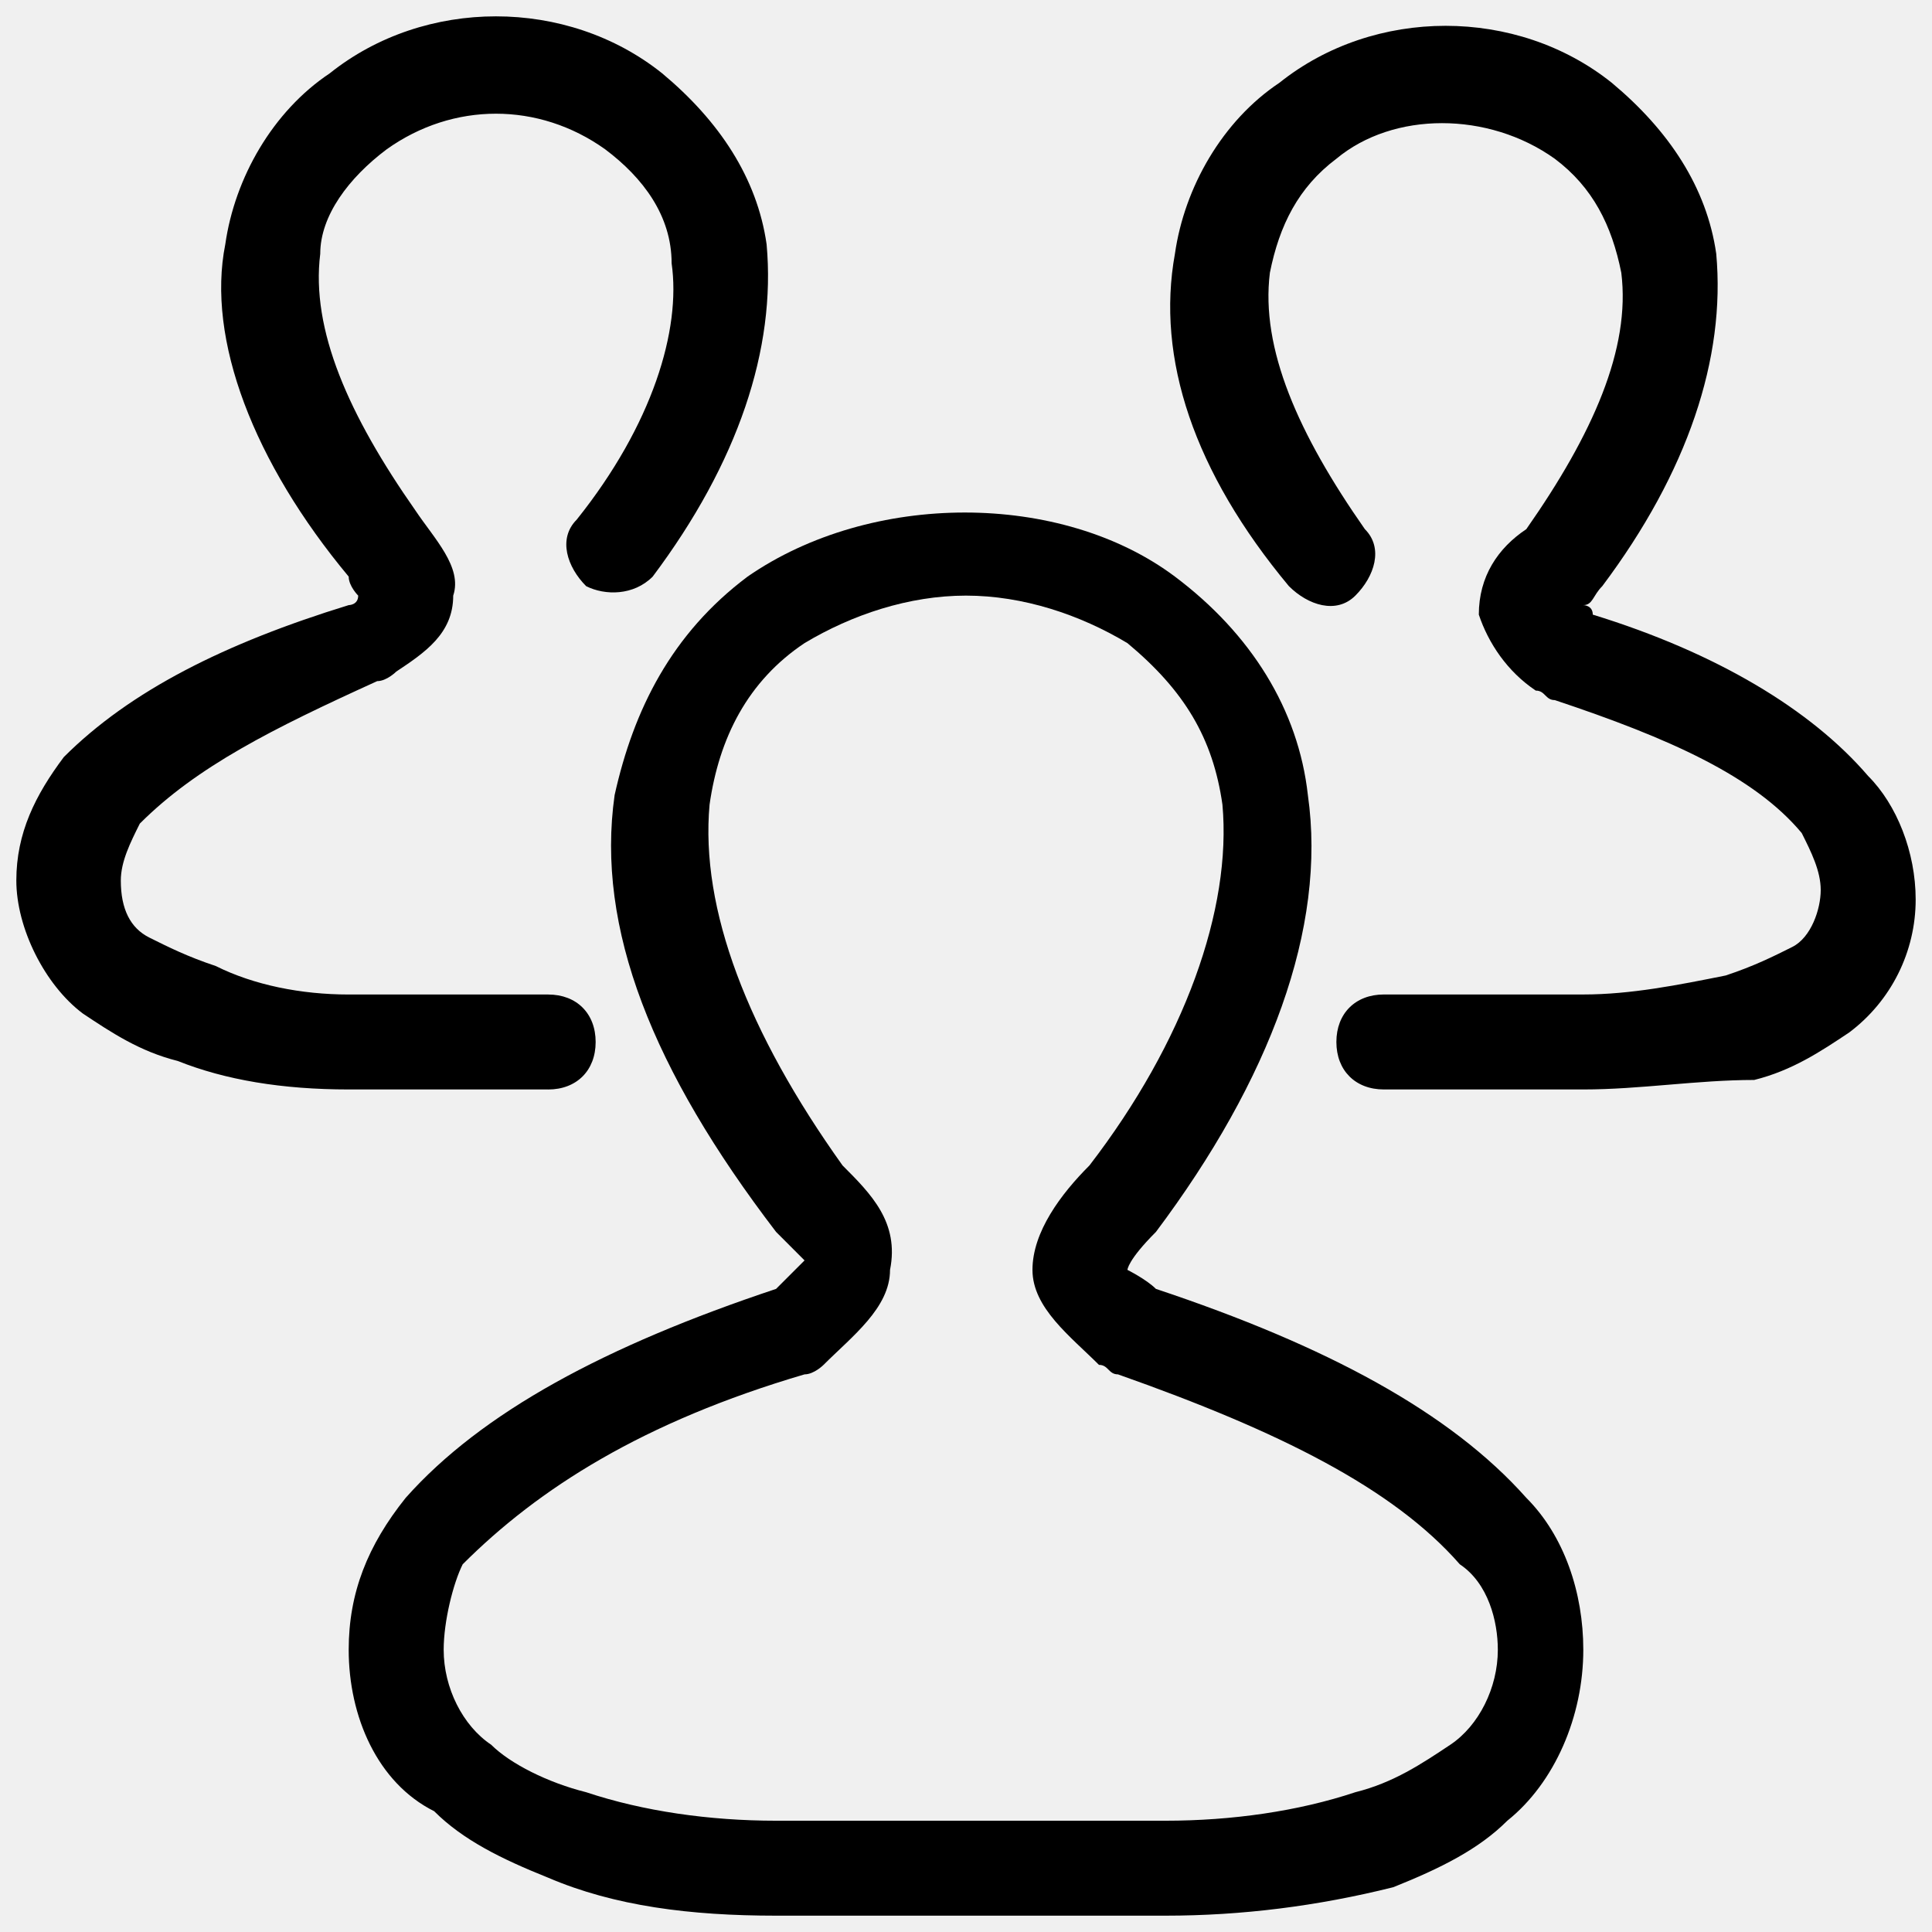
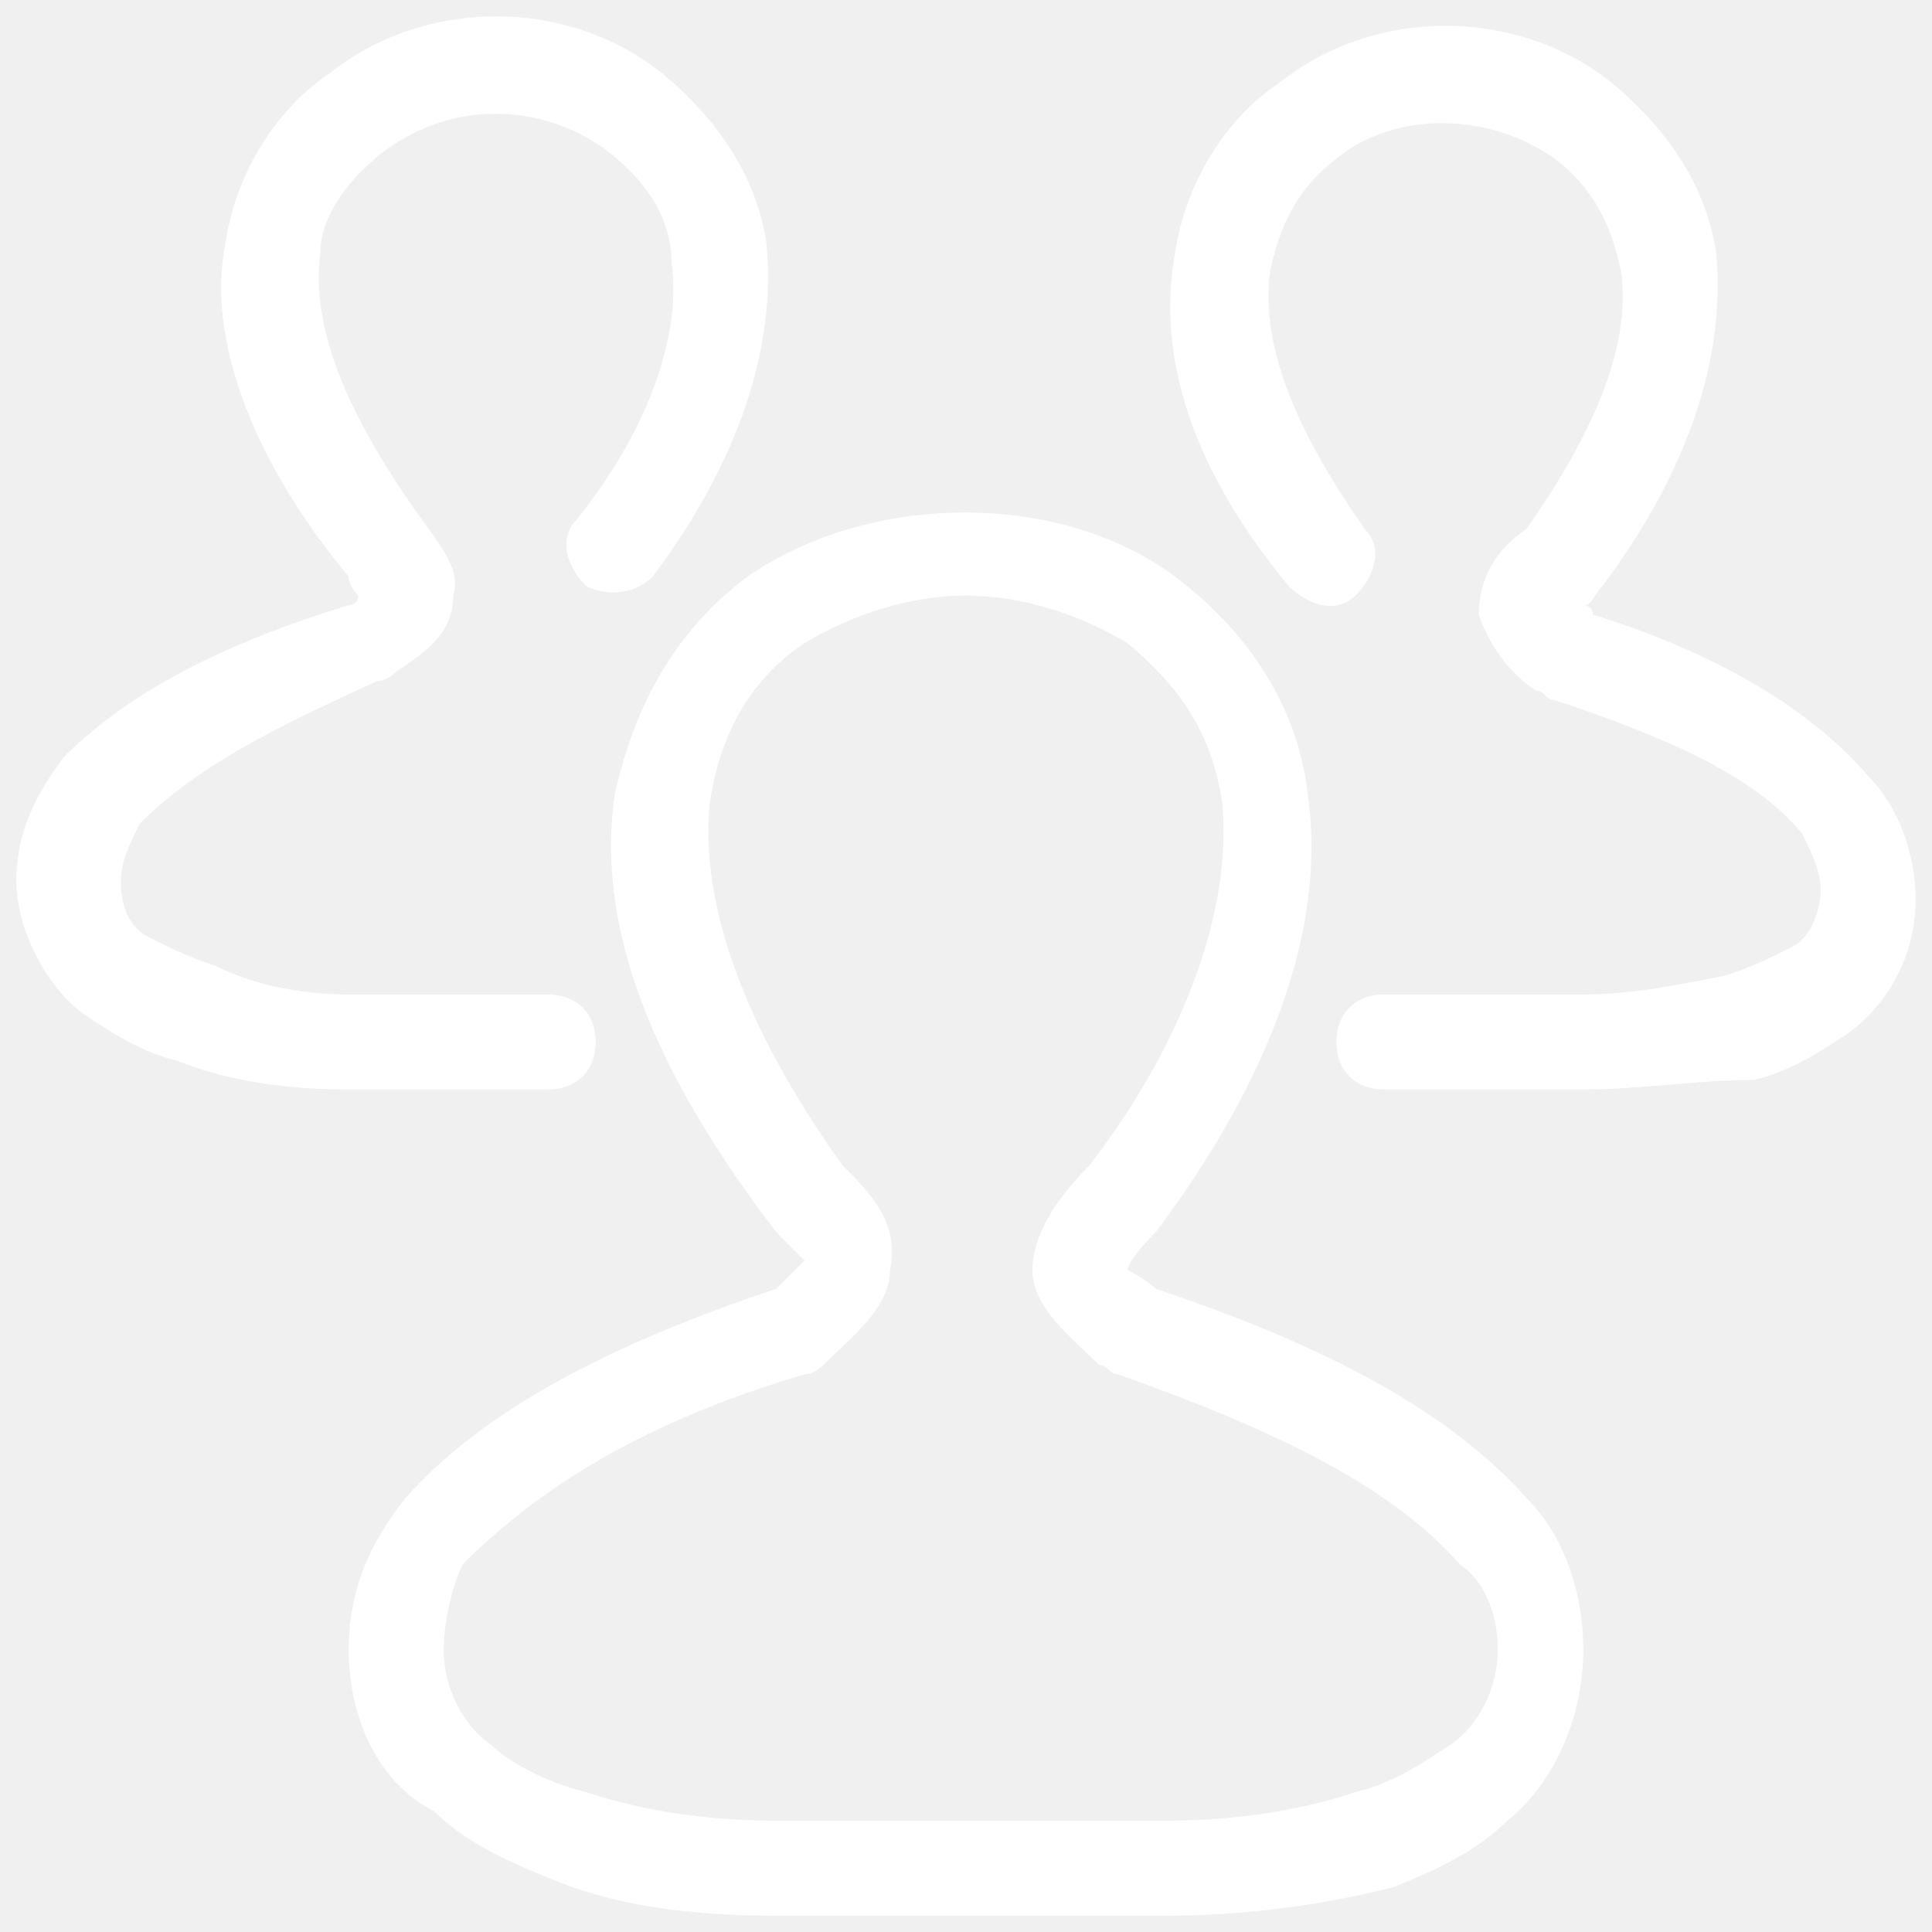
<svg xmlns="http://www.w3.org/2000/svg" width="62" height="62" viewBox="0 0 62 62" id="users">
-   <g fill="#000" fill-rule="evenodd" transform="translate(-1 -1)">
+   <g fill="#fff" fill-rule="evenodd" transform="translate(-1 -1)">
    <path d="M51.81 35.962h-6.4c-.915 0-1.524-.61-1.524-1.524s.61-1.524 1.524-1.524h6.4c1.523 0 3.047-.304 4.571-.61.914-.304 1.524-.609 2.133-.914.61-.304.915-1.219.915-1.828 0-.61-.305-1.22-.61-1.829-1.524-1.828-4.267-3.047-7.924-4.266-.305 0-.305-.305-.61-.305-.914-.61-1.523-1.524-1.828-2.438 0-1.22.61-2.134 1.524-2.743 2.133-3.048 3.352-5.79 3.048-8.229-.305-1.523-.915-2.742-2.134-3.657-2.133-1.524-5.18-1.524-7.01 0-1.218.915-1.828 2.134-2.133 3.657-.304 2.438.915 5.181 3.048 8.229.61.61.305 1.524-.305 2.133-.61.61-1.524.305-2.133-.304-3.048-3.658-4.267-7.315-3.657-10.667.305-2.133 1.524-4.267 3.352-5.486 3.048-2.438 7.62-2.438 10.667 0 1.828 1.524 3.047 3.353 3.352 5.486.305 3.352-.914 7.01-3.657 10.667-.305.304-.305.609-.61.609 0 0 .305 0 .305.305 3.962 1.219 7.01 3.047 8.838 5.18.915.915 1.524 2.439 1.524 3.963a5.332 5.332 0 01-2.133 4.266c-.914.61-1.829 1.22-3.048 1.524-1.828 0-3.657.305-5.485.305zM18.59 35.962h-6.4c-2.133 0-3.961-.305-5.485-.914-1.22-.305-2.134-.915-3.048-1.524-1.219-.914-2.133-2.743-2.133-4.267 0-1.524.61-2.743 1.524-3.962 2.133-2.133 5.18-3.657 9.142-4.876 0 0 .305 0 .305-.305 0 0-.305-.304-.305-.61C9.143 15.849 7.62 11.887 8.23 8.839c.304-2.133 1.523-4.267 3.352-5.486 3.048-2.438 7.619-2.438 10.667 0 1.828 1.524 3.047 3.353 3.352 5.486.305 3.352-.914 7.01-3.657 10.667-.61.61-1.524.61-2.133.305-.61-.61-.915-1.524-.305-2.134 2.438-3.047 3.352-6.095 3.047-8.228 0-1.524-.914-2.743-2.133-3.658-2.133-1.523-4.876-1.523-7.01 0-1.219.915-2.133 2.134-2.133 3.353-.305 2.438.914 5.18 3.048 8.228.61.915 1.524 1.829 1.219 2.743 0 1.22-.914 1.829-1.829 2.438 0 0-.304.305-.61.305-3.352 1.524-5.79 2.743-7.618 4.572-.305.61-.61 1.219-.61 1.828 0 .914.305 1.524.914 1.829.61.304 1.22.61 2.134.914 1.219.61 2.743.914 4.266.914h6.4c.915 0 1.524.61 1.524 1.524s-.61 1.524-1.524 1.524z" />
    <path d="M38.4 62.476H25.905c-2.743 0-5.181-.305-7.315-1.219-1.523-.61-2.742-1.219-3.657-2.133-1.828-.914-2.743-3.048-2.743-5.181 0-1.829.61-3.353 1.829-4.876 2.438-2.743 6.4-4.877 11.886-6.705l.914-.914-.914-.915c-3.962-5.18-5.79-9.752-5.181-14.019.61-2.743 1.828-5.18 4.266-7.01 3.962-2.742 10.058-2.742 13.715 0 2.438 1.83 3.962 4.267 4.266 7.01.61 4.267-1.219 9.143-4.876 14.02-.914.914-.914 1.218-.914 1.218s.61.305.914.61c5.486 1.828 9.448 3.962 11.886 6.705 1.219 1.219 1.829 3.047 1.829 4.876 0 2.133-.915 4.267-2.439 5.486-.914.914-2.133 1.523-3.657 2.133-2.438.61-4.876.914-7.314.914zM32 20.114c-1.829 0-3.657.61-5.181 1.524-1.829 1.22-2.743 3.048-3.048 5.181-.304 3.352 1.22 7.314 4.267 11.581.914.914 1.829 1.829 1.524 3.352 0 1.22-1.22 2.134-2.133 3.048 0 0-.305.305-.61.305-5.18 1.524-8.533 3.657-10.971 6.095-.305.61-.61 1.829-.61 2.743 0 1.219.61 2.438 1.524 3.047.61.61 1.828 1.22 3.048 1.524 1.828.61 3.961.915 6.095.915H38.4c2.133 0 4.267-.305 6.095-.915 1.22-.304 2.134-.914 3.048-1.524.914-.609 1.524-1.828 1.524-3.047 0-.914-.305-2.133-1.22-2.743-2.133-2.438-5.79-4.267-10.97-6.095-.306 0-.306-.305-.61-.305-.915-.914-2.134-1.829-2.134-3.048s.915-2.438 1.829-3.352c3.048-3.962 4.571-8.229 4.267-11.581-.305-2.133-1.22-3.657-3.048-5.18-1.524-.915-3.352-1.525-5.181-1.525z" />
  </g>
</svg>
